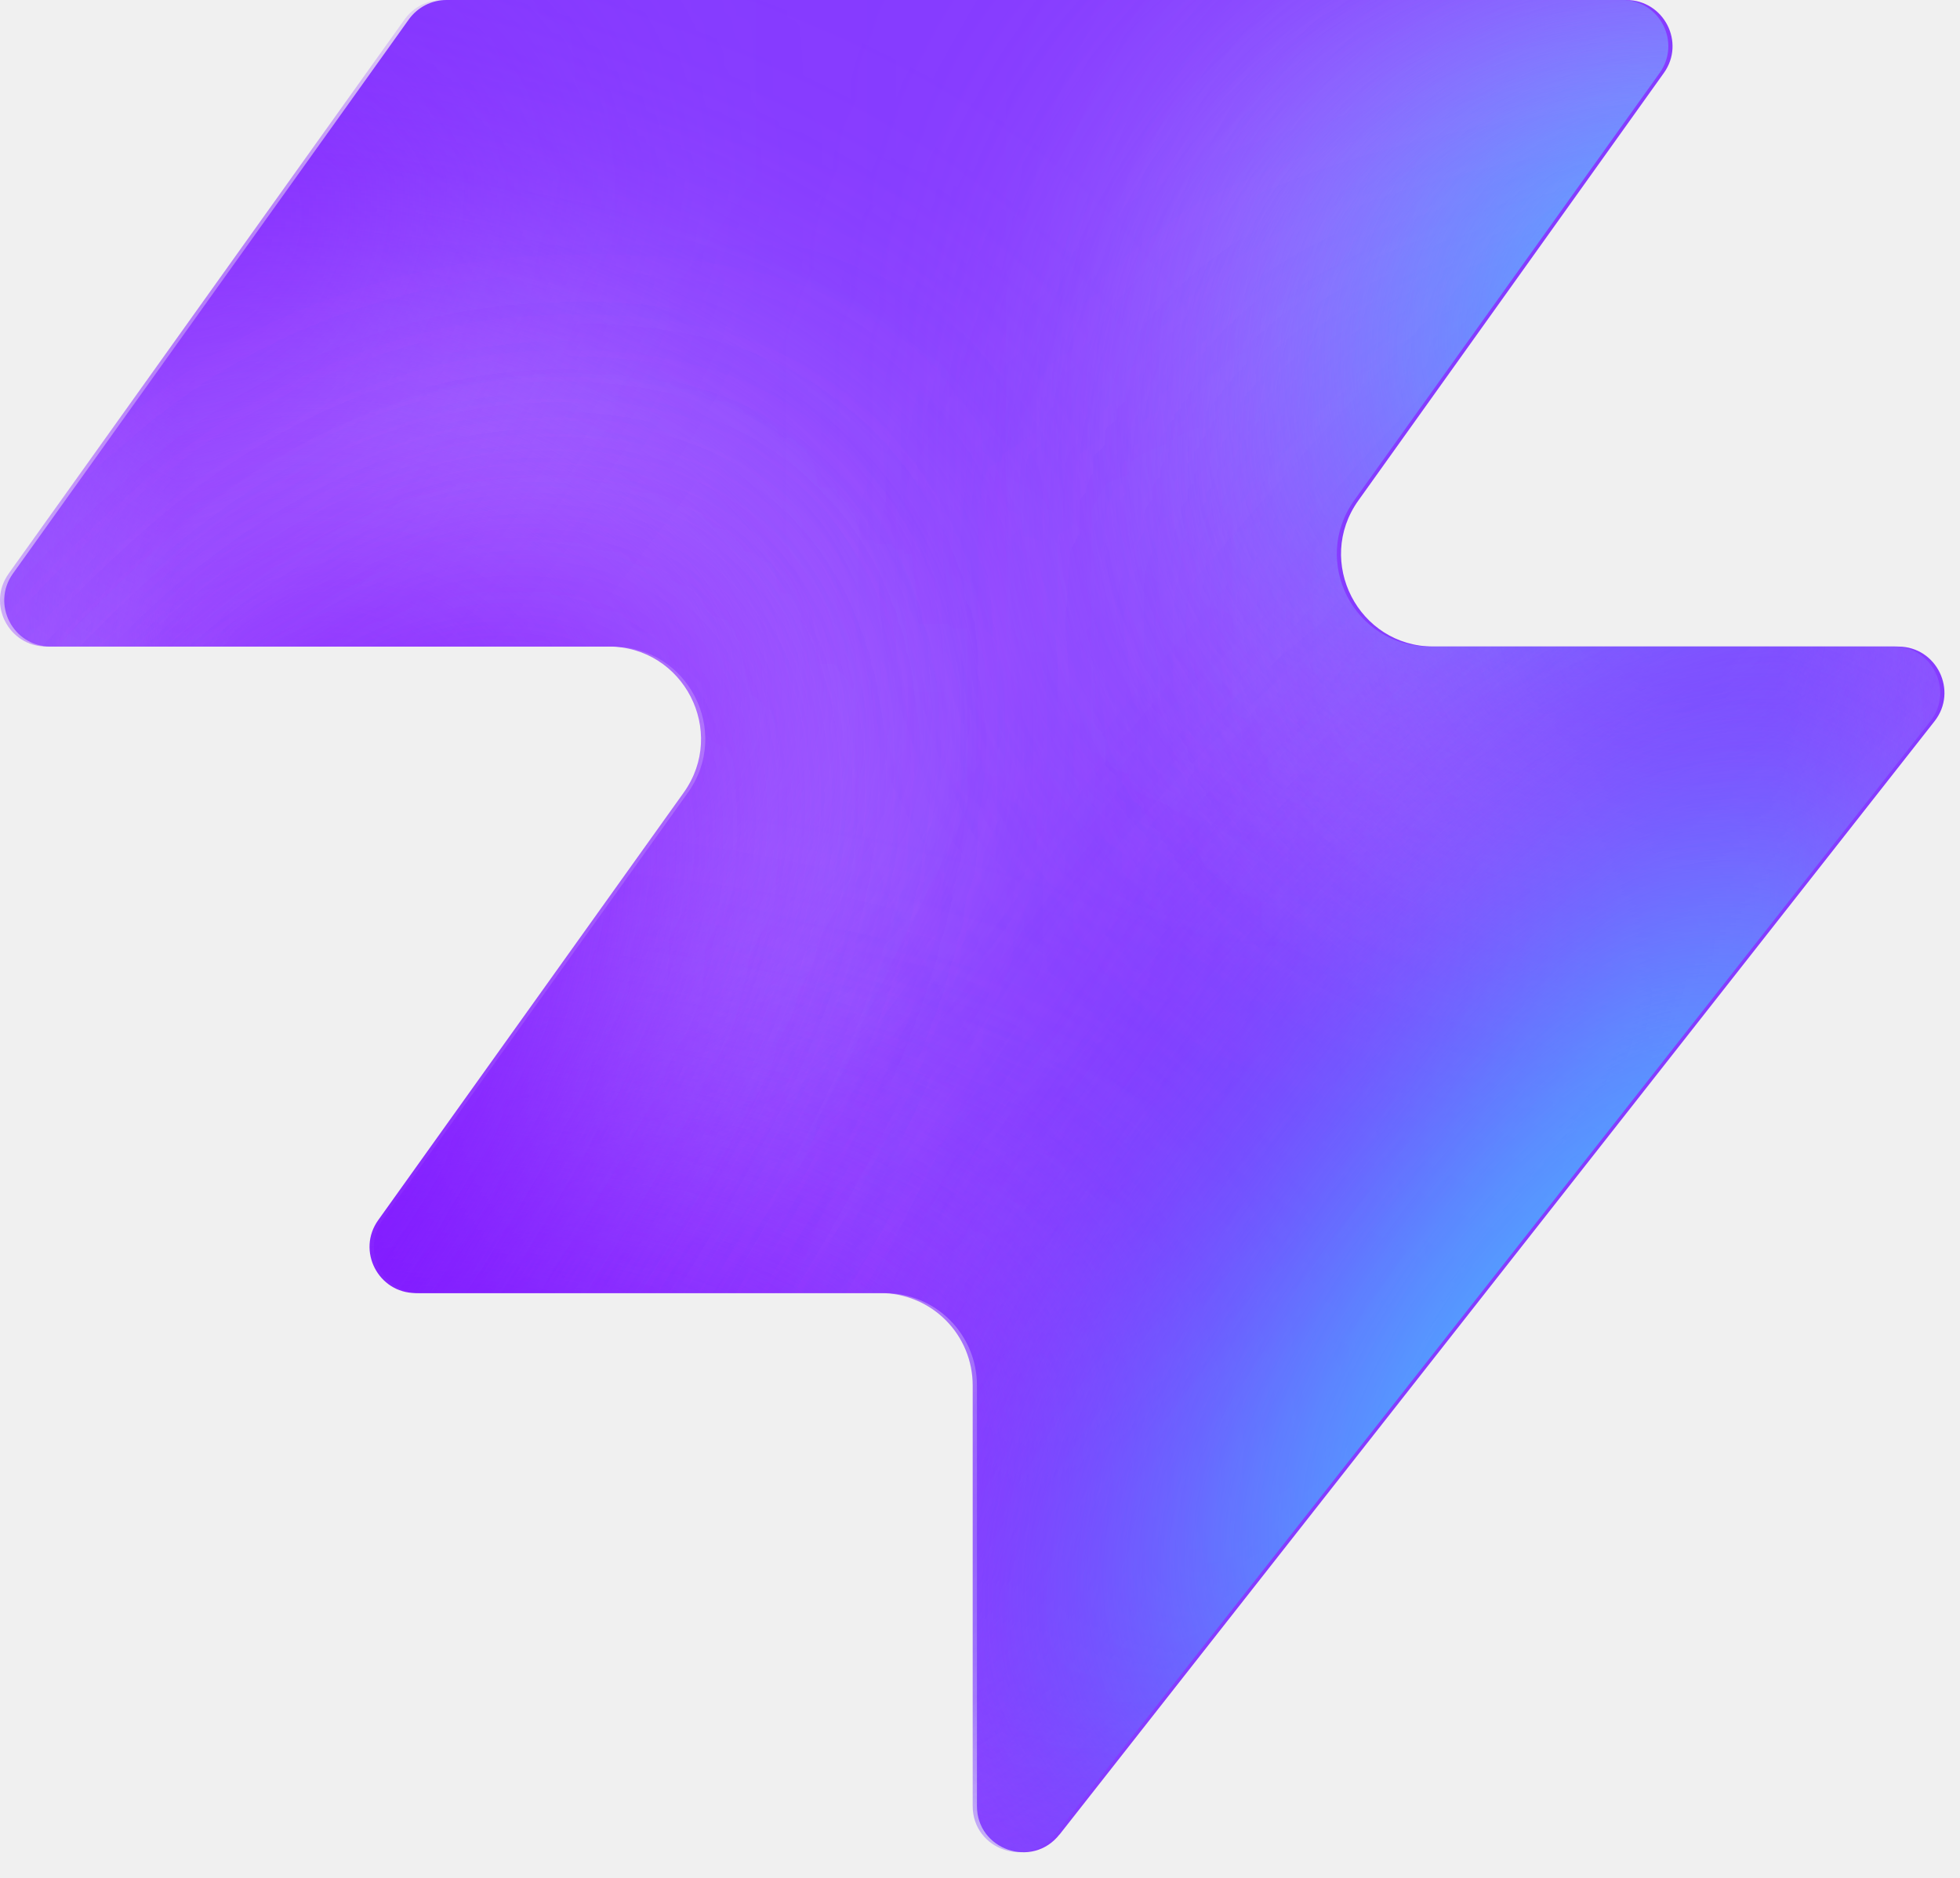
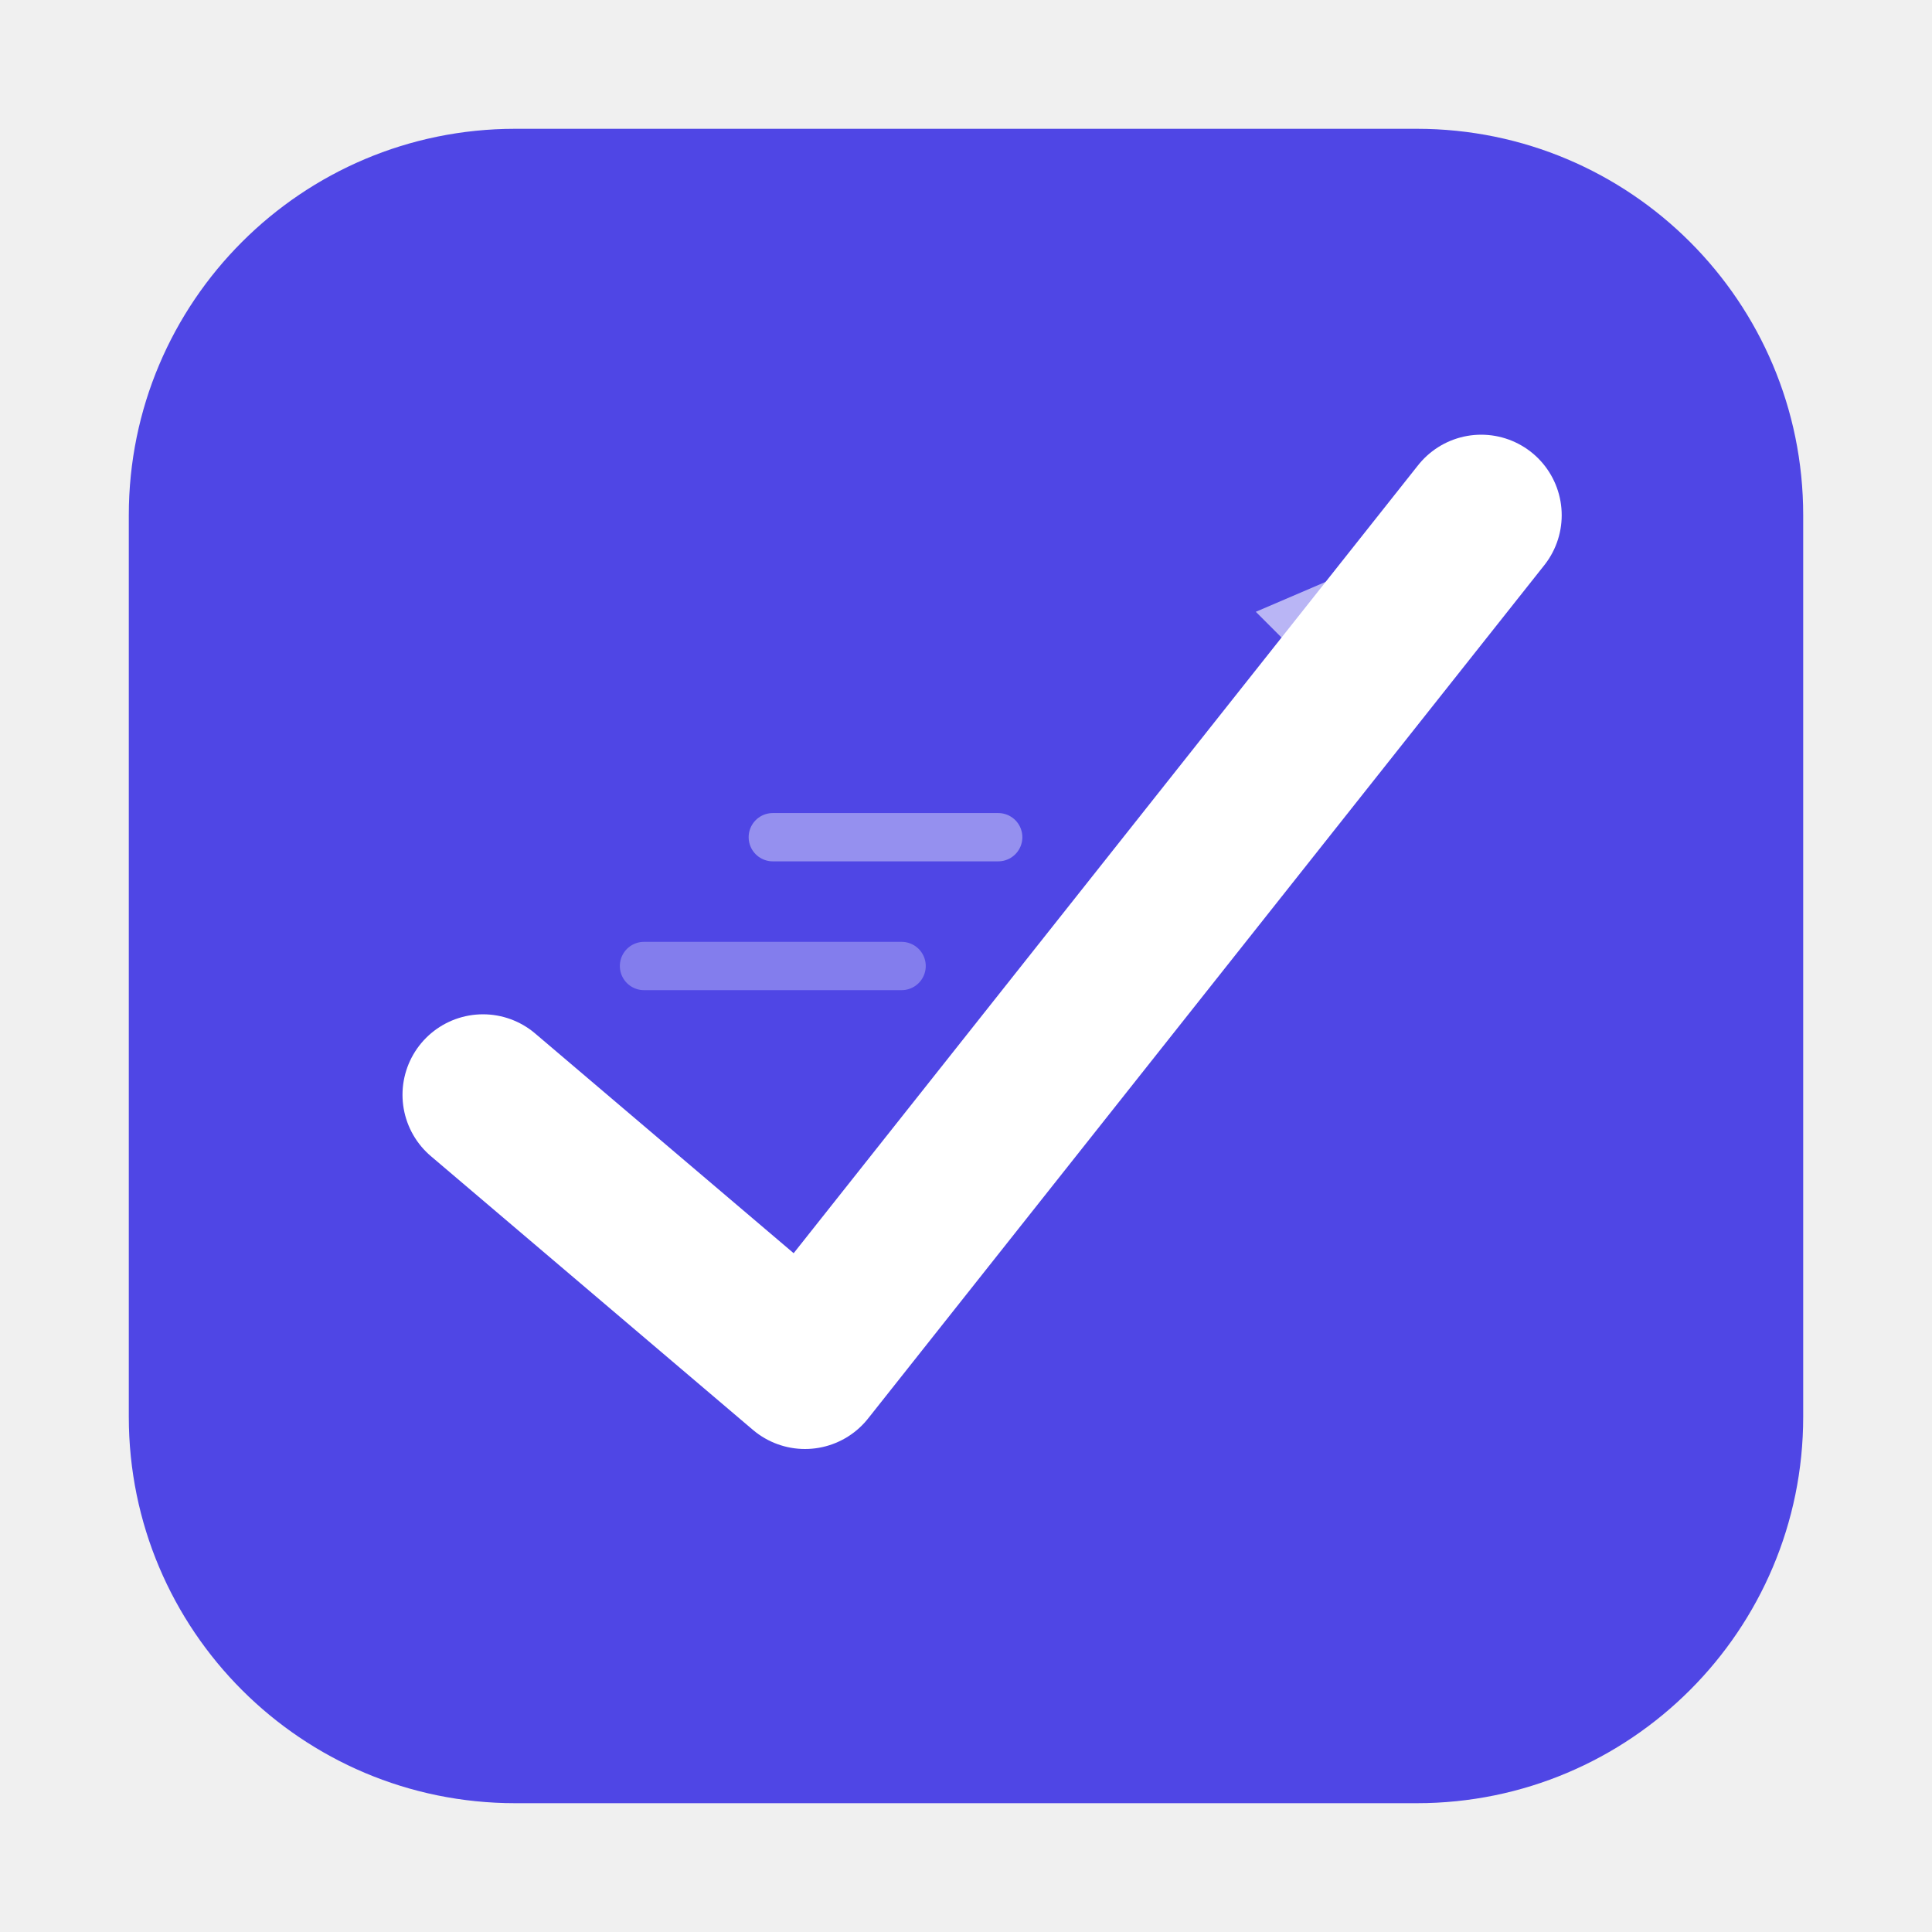
- <svg xmlns="http://www.w3.org/2000/svg" width="48" height="46" fill="none" viewBox="0 0 48 46">
-   <path fill="#863bff" d="M25.946 44.938c-.664.845-2.021.375-2.021-.698V33.937a2.26 2.26 0 0 0-2.262-2.262H10.287c-.92 0-1.456-1.04-.92-1.788l7.48-10.471c1.07-1.497 0-3.578-1.842-3.578H1.237c-.92 0-1.456-1.04-.92-1.788L10.013.474c.214-.297.556-.474.92-.474h28.894c.92 0 1.456 1.04.92 1.788l-7.48 10.471c-1.07 1.498 0 3.579 1.842 3.579h11.377c.943 0 1.473 1.088.89 1.83L25.947 44.94z" style="fill:#863bff;fill:color(display-p3 .525 .23 1);fill-opacity:1" />
-   <mask id="a" width="48" height="46" x="0" y="0" maskUnits="userSpaceOnUse" style="mask-type:alpha">
-     <path fill="#000" d="M25.842 44.938c-.664.844-2.021.375-2.021-.698V33.937a2.26 2.26 0 0 0-2.262-2.262H10.183c-.92 0-1.456-1.04-.92-1.788l7.48-10.471c1.07-1.498 0-3.579-1.842-3.579H1.133c-.92 0-1.456-1.04-.92-1.787L9.91.473c.214-.297.556-.474.92-.474h28.894c.92 0 1.456 1.04.92 1.788l-7.48 10.471c-1.07 1.498 0 3.578 1.842 3.578h11.377c.943 0 1.473 1.088.89 1.832L25.843 44.94z" style="fill:#000;fill-opacity:1" />
-   </mask>
-   <g mask="url(#a)">
-     <g filter="url(#b)">
-       <ellipse cx="5.508" cy="14.704" fill="#ede6ff" rx="5.508" ry="14.704" style="fill:#ede6ff;fill:color(display-p3 .927 .903 1);fill-opacity:1" transform="matrix(.00324 1 1 -.00324 -4.47 31.516)" />
-     </g>
-     <g filter="url(#c)">
-       <ellipse cx="10.399" cy="29.851" fill="#ede6ff" rx="10.399" ry="29.851" style="fill:#ede6ff;fill:color(display-p3 .927 .903 1);fill-opacity:1" transform="matrix(.00324 1 1 -.00324 -39.328 7.883)" />
-     </g>
-     <g filter="url(#d)">
-       <ellipse cx="5.508" cy="30.487" fill="#7e14ff" rx="5.508" ry="30.487" style="fill:#7e14ff;fill:color(display-p3 .492 .077 1);fill-opacity:1" transform="rotate(89.814 -25.913 -14.639)scale(1 -1)" />
-     </g>
-     <g filter="url(#e)">
-       <ellipse cx="5.508" cy="30.599" fill="#7e14ff" rx="5.508" ry="30.599" style="fill:#7e14ff;fill:color(display-p3 .492 .077 1);fill-opacity:1" transform="rotate(89.814 -32.644 -3.334)scale(1 -1)" />
-     </g>
-     <g filter="url(#f)">
-       <ellipse cx="5.508" cy="30.599" fill="#7e14ff" rx="5.508" ry="30.599" style="fill:#7e14ff;fill:color(display-p3 .492 .077 1);fill-opacity:1" transform="matrix(.00324 1 1 -.00324 -34.34 30.47)" />
-     </g>
-     <g filter="url(#g)">
-       <ellipse cx="14.072" cy="22.078" fill="#ede6ff" rx="14.072" ry="22.078" style="fill:#ede6ff;fill:color(display-p3 .927 .903 1);fill-opacity:1" transform="rotate(93.35 24.506 48.493)scale(-1 1)" />
-     </g>
-     <g filter="url(#h)">
-       <ellipse cx="3.47" cy="21.501" fill="#7e14ff" rx="3.47" ry="21.501" style="fill:#7e14ff;fill:color(display-p3 .492 .077 1);fill-opacity:1" transform="rotate(89.009 28.708 47.59)scale(-1 1)" />
-     </g>
-     <g filter="url(#i)">
-       <ellipse cx="3.47" cy="21.501" fill="#7e14ff" rx="3.47" ry="21.501" style="fill:#7e14ff;fill:color(display-p3 .492 .077 1);fill-opacity:1" transform="rotate(89.009 28.708 47.59)scale(-1 1)" />
-     </g>
-     <g filter="url(#j)">
-       <ellipse cx=".387" cy="8.972" fill="#7e14ff" rx="4.407" ry="29.108" style="fill:#7e14ff;fill:color(display-p3 .492 .077 1);fill-opacity:1" transform="rotate(39.51 .387 8.972)" />
-     </g>
-     <g filter="url(#k)">
-       <ellipse cx="47.523" cy="-6.092" fill="#7e14ff" rx="4.407" ry="29.108" style="fill:#7e14ff;fill:color(display-p3 .492 .077 1);fill-opacity:1" transform="rotate(37.892 47.523 -6.092)" />
-     </g>
-     <g filter="url(#l)">
-       <ellipse cx="41.412" cy="6.333" fill="#47bfff" rx="5.971" ry="9.665" style="fill:#47bfff;fill:color(display-p3 .28 .748 1);fill-opacity:1" transform="rotate(37.892 41.412 6.333)" />
-     </g>
-     <g filter="url(#m)">
-       <ellipse cx="-1.879" cy="38.332" fill="#7e14ff" rx="4.407" ry="29.108" style="fill:#7e14ff;fill:color(display-p3 .492 .077 1);fill-opacity:1" transform="rotate(37.892 -1.88 38.332)" />
-     </g>
-     <g filter="url(#n)">
-       <ellipse cx="-1.879" cy="38.332" fill="#7e14ff" rx="4.407" ry="29.108" style="fill:#7e14ff;fill:color(display-p3 .492 .077 1);fill-opacity:1" transform="rotate(37.892 -1.88 38.332)" />
-     </g>
-     <g filter="url(#o)">
-       <ellipse cx="35.651" cy="29.907" fill="#7e14ff" rx="4.407" ry="29.108" style="fill:#7e14ff;fill:color(display-p3 .492 .077 1);fill-opacity:1" transform="rotate(37.892 35.651 29.907)" />
-     </g>
-     <g filter="url(#p)">
-       <ellipse cx="38.418" cy="32.4" fill="#47bfff" rx="5.971" ry="15.297" style="fill:#47bfff;fill:color(display-p3 .28 .748 1);fill-opacity:1" transform="rotate(37.892 38.418 32.4)" />
-     </g>
-   </g>
-   <defs>
-     <filter id="b" width="60.045" height="41.654" x="-19.77" y="16.149" color-interpolation-filters="sRGB" filterUnits="userSpaceOnUse">
-       <feFlood flood-opacity="0" result="BackgroundImageFix" />
-       <feBlend in="SourceGraphic" in2="BackgroundImageFix" result="shape" />
-       <feGaussianBlur result="effect1_foregroundBlur_2002_17158" stdDeviation="7.659" />
-     </filter>
-     <filter id="c" width="90.34" height="51.437" x="-54.613" y="-7.533" color-interpolation-filters="sRGB" filterUnits="userSpaceOnUse">
-       <feFlood flood-opacity="0" result="BackgroundImageFix" />
-       <feBlend in="SourceGraphic" in2="BackgroundImageFix" result="shape" />
-       <feGaussianBlur result="effect1_foregroundBlur_2002_17158" stdDeviation="7.659" />
-     </filter>
-     <filter id="d" width="79.355" height="29.4" x="-49.64" y="2.03" color-interpolation-filters="sRGB" filterUnits="userSpaceOnUse">
-       <feFlood flood-opacity="0" result="BackgroundImageFix" />
-       <feBlend in="SourceGraphic" in2="BackgroundImageFix" result="shape" />
-       <feGaussianBlur result="effect1_foregroundBlur_2002_17158" stdDeviation="4.596" />
-     </filter>
-     <filter id="e" width="79.579" height="29.4" x="-45.045" y="20.029" color-interpolation-filters="sRGB" filterUnits="userSpaceOnUse">
-       <feFlood flood-opacity="0" result="BackgroundImageFix" />
-       <feBlend in="SourceGraphic" in2="BackgroundImageFix" result="shape" />
-       <feGaussianBlur result="effect1_foregroundBlur_2002_17158" stdDeviation="4.596" />
-     </filter>
-     <filter id="f" width="79.579" height="29.4" x="-43.513" y="21.178" color-interpolation-filters="sRGB" filterUnits="userSpaceOnUse">
-       <feFlood flood-opacity="0" result="BackgroundImageFix" />
-       <feBlend in="SourceGraphic" in2="BackgroundImageFix" result="shape" />
-       <feGaussianBlur result="effect1_foregroundBlur_2002_17158" stdDeviation="4.596" />
-     </filter>
-     <filter id="g" width="74.749" height="58.852" x="15.756" y="-17.901" color-interpolation-filters="sRGB" filterUnits="userSpaceOnUse">
-       <feFlood flood-opacity="0" result="BackgroundImageFix" />
-       <feBlend in="SourceGraphic" in2="BackgroundImageFix" result="shape" />
-       <feGaussianBlur result="effect1_foregroundBlur_2002_17158" stdDeviation="7.659" />
-     </filter>
-     <filter id="h" width="61.377" height="25.362" x="23.548" y="2.284" color-interpolation-filters="sRGB" filterUnits="userSpaceOnUse">
-       <feFlood flood-opacity="0" result="BackgroundImageFix" />
-       <feBlend in="SourceGraphic" in2="BackgroundImageFix" result="shape" />
-       <feGaussianBlur result="effect1_foregroundBlur_2002_17158" stdDeviation="4.596" />
-     </filter>
-     <filter id="i" width="61.377" height="25.362" x="23.548" y="2.284" color-interpolation-filters="sRGB" filterUnits="userSpaceOnUse">
-       <feFlood flood-opacity="0" result="BackgroundImageFix" />
-       <feBlend in="SourceGraphic" in2="BackgroundImageFix" result="shape" />
-       <feGaussianBlur result="effect1_foregroundBlur_2002_17158" stdDeviation="4.596" />
-     </filter>
-     <filter id="j" width="56.045" height="63.649" x="-27.636" y="-22.853" color-interpolation-filters="sRGB" filterUnits="userSpaceOnUse">
-       <feFlood flood-opacity="0" result="BackgroundImageFix" />
-       <feBlend in="SourceGraphic" in2="BackgroundImageFix" result="shape" />
-       <feGaussianBlur result="effect1_foregroundBlur_2002_17158" stdDeviation="4.596" />
-     </filter>
-     <filter id="k" width="54.814" height="64.646" x="20.116" y="-38.415" color-interpolation-filters="sRGB" filterUnits="userSpaceOnUse">
-       <feFlood flood-opacity="0" result="BackgroundImageFix" />
-       <feBlend in="SourceGraphic" in2="BackgroundImageFix" result="shape" />
-       <feGaussianBlur result="effect1_foregroundBlur_2002_17158" stdDeviation="4.596" />
-     </filter>
-     <filter id="l" width="33.541" height="35.313" x="24.641" y="-11.323" color-interpolation-filters="sRGB" filterUnits="userSpaceOnUse">
-       <feFlood flood-opacity="0" result="BackgroundImageFix" />
-       <feBlend in="SourceGraphic" in2="BackgroundImageFix" result="shape" />
-       <feGaussianBlur result="effect1_foregroundBlur_2002_17158" stdDeviation="4.596" />
-     </filter>
-     <filter id="m" width="54.814" height="64.646" x="-29.286" y="6.009" color-interpolation-filters="sRGB" filterUnits="userSpaceOnUse">
-       <feFlood flood-opacity="0" result="BackgroundImageFix" />
-       <feBlend in="SourceGraphic" in2="BackgroundImageFix" result="shape" />
-       <feGaussianBlur result="effect1_foregroundBlur_2002_17158" stdDeviation="4.596" />
-     </filter>
-     <filter id="n" width="54.814" height="64.646" x="-29.286" y="6.009" color-interpolation-filters="sRGB" filterUnits="userSpaceOnUse">
-       <feFlood flood-opacity="0" result="BackgroundImageFix" />
-       <feBlend in="SourceGraphic" in2="BackgroundImageFix" result="shape" />
-       <feGaussianBlur result="effect1_foregroundBlur_2002_17158" stdDeviation="4.596" />
-     </filter>
-     <filter id="o" width="54.814" height="64.646" x="8.244" y="-2.416" color-interpolation-filters="sRGB" filterUnits="userSpaceOnUse">
-       <feFlood flood-opacity="0" result="BackgroundImageFix" />
-       <feBlend in="SourceGraphic" in2="BackgroundImageFix" result="shape" />
-       <feGaussianBlur result="effect1_foregroundBlur_2002_17158" stdDeviation="4.596" />
-     </filter>
-     <filter id="p" width="39.409" height="43.623" x="18.713" y="10.588" color-interpolation-filters="sRGB" filterUnits="userSpaceOnUse">
-       <feFlood flood-opacity="0" result="BackgroundImageFix" />
-       <feBlend in="SourceGraphic" in2="BackgroundImageFix" result="shape" />
-       <feGaussianBlur result="effect1_foregroundBlur_2002_17158" stdDeviation="4.596" />
-     </filter>
-   </defs>
+ <svg xmlns="http://www.w3.org/2000/svg" viewBox="0 0 120 120" fill="none">
+   <rect x="8" y="8" width="104" height="104" rx="24" fill="#4F46E5" />
+   <path d="M30 68 L50 85 L92 32" stroke="white" stroke-width="10" stroke-linecap="round" stroke-linejoin="round" fill="none" />
+   <path d="M92 32 L78 38 L85 45 Z" fill="white" opacity="0.6" />
+   <line x1="62" y1="52" x2="48" y2="52" stroke="white" stroke-width="3" stroke-linecap="round" opacity="0.4" />
+   <line x1="56" y1="60" x2="40" y2="60" stroke="white" stroke-width="3" stroke-linecap="round" opacity="0.3" />
</svg>
